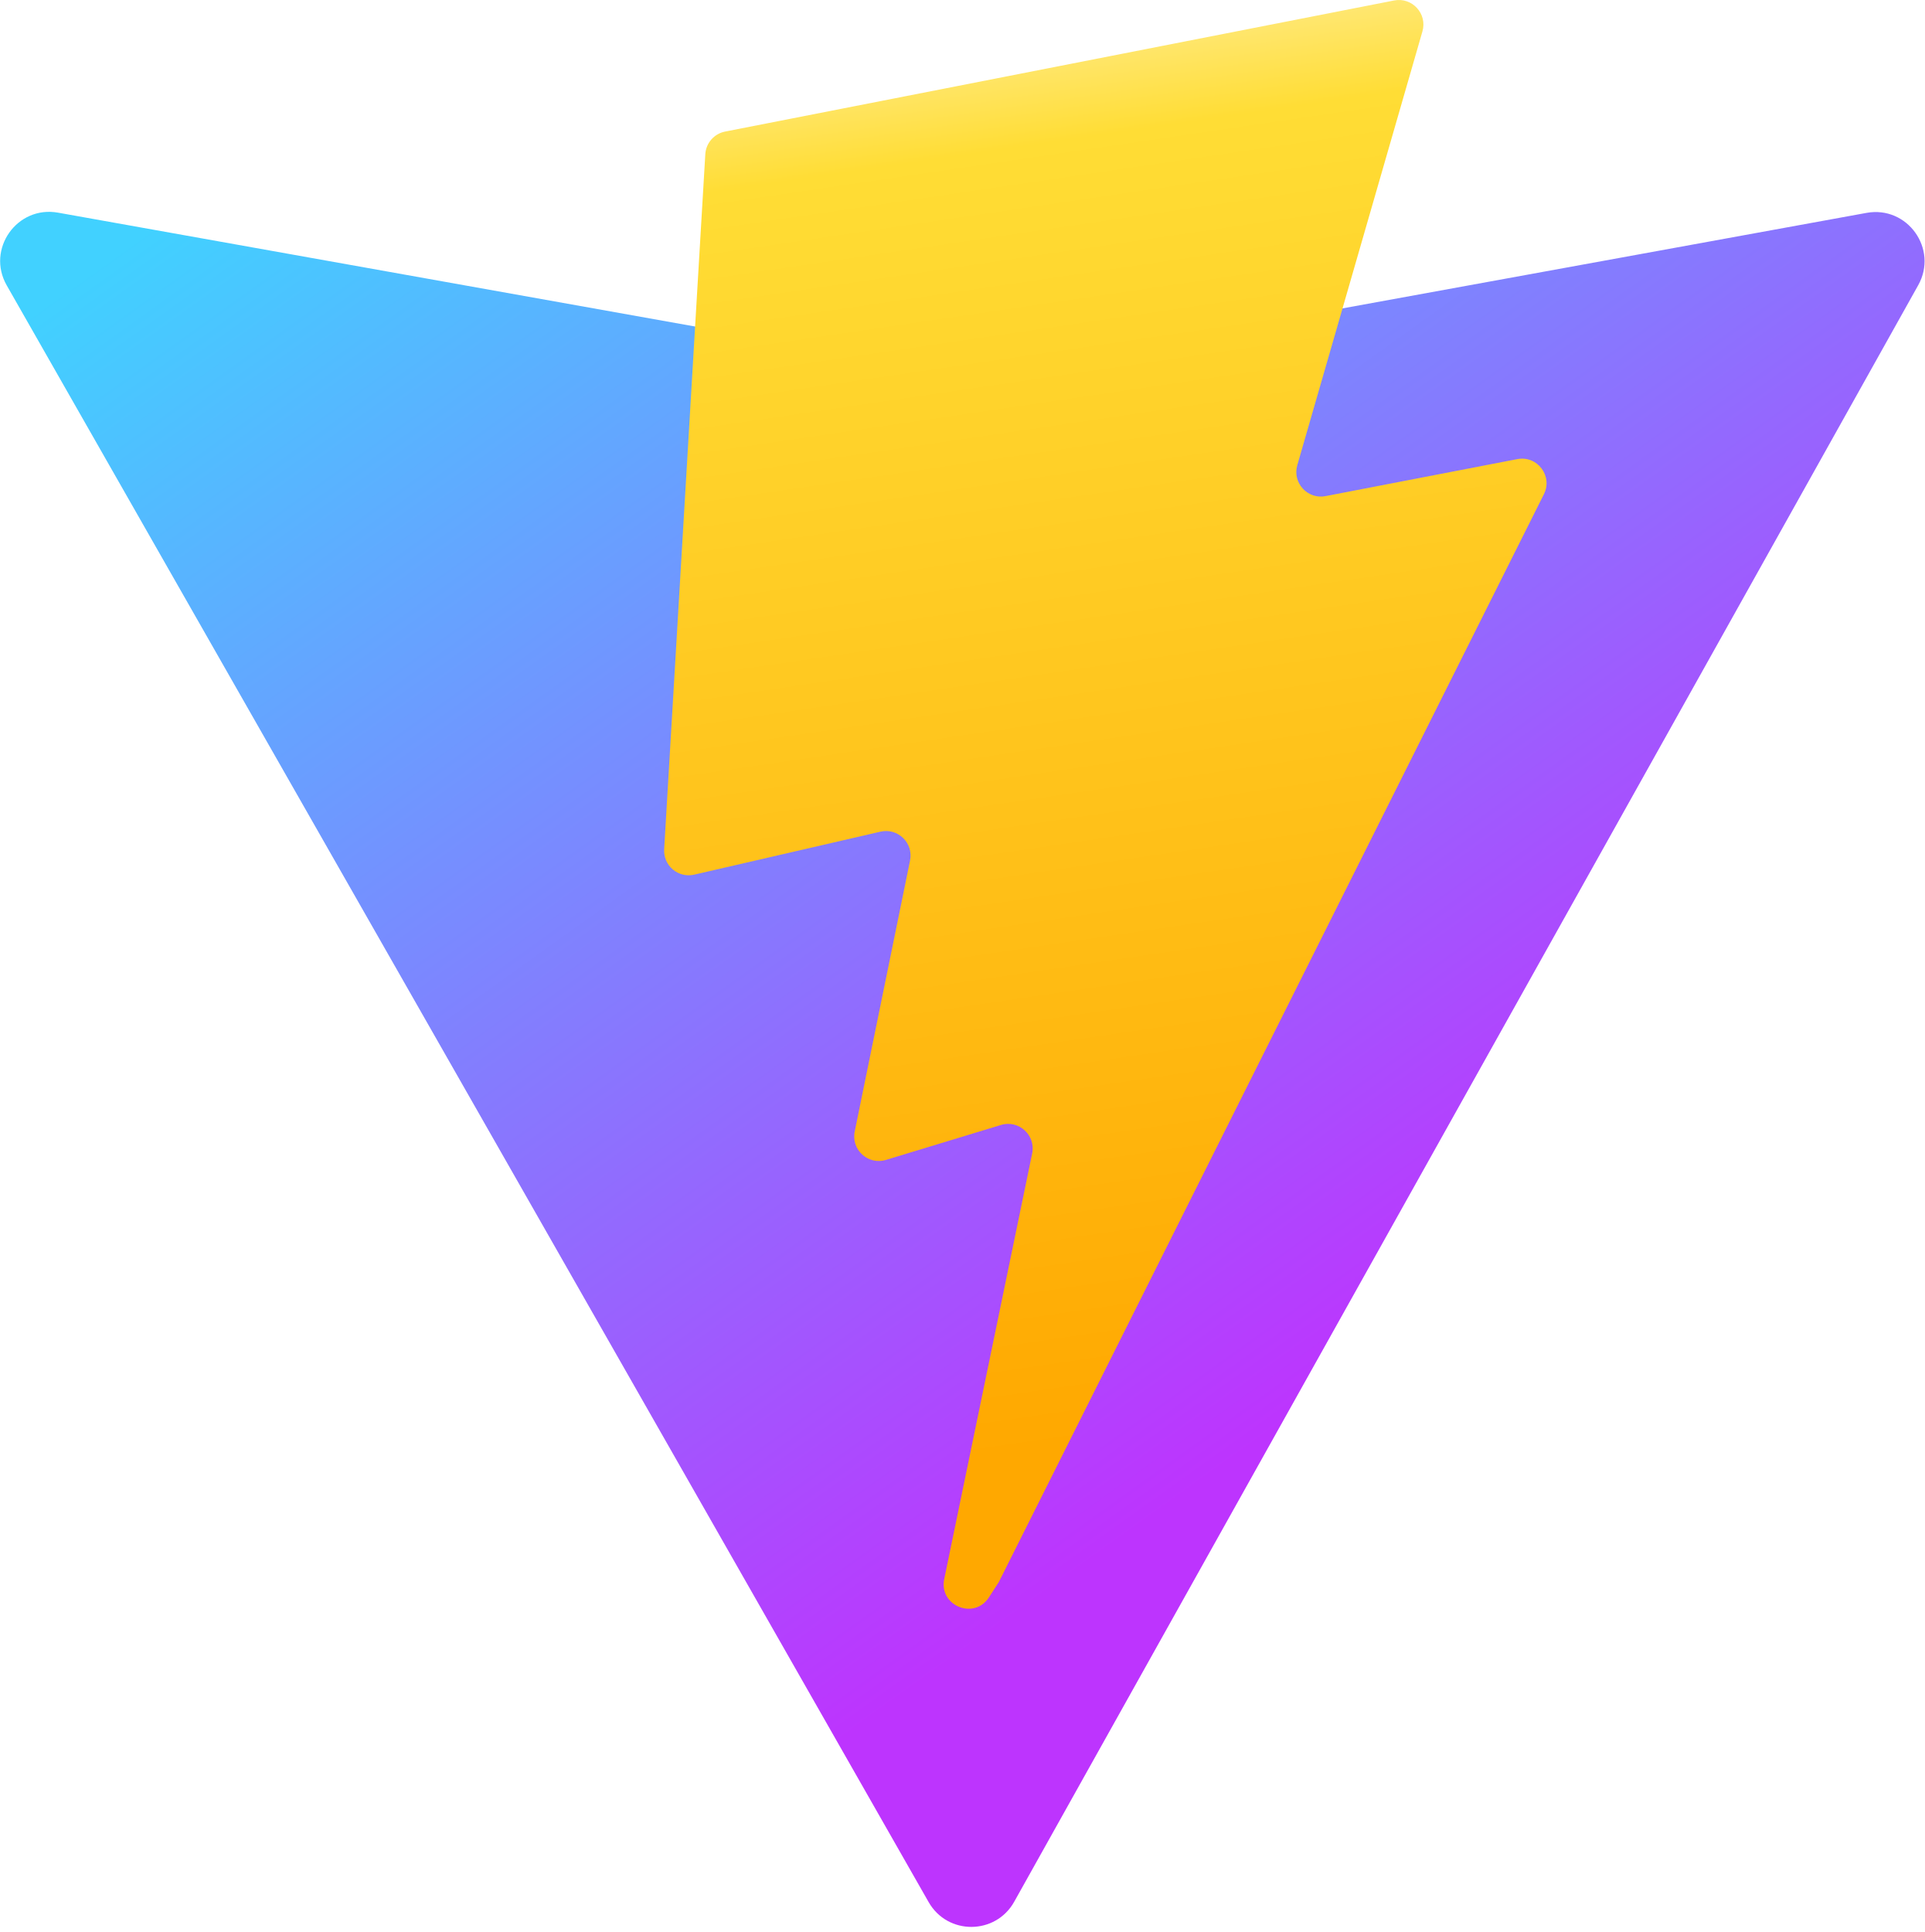
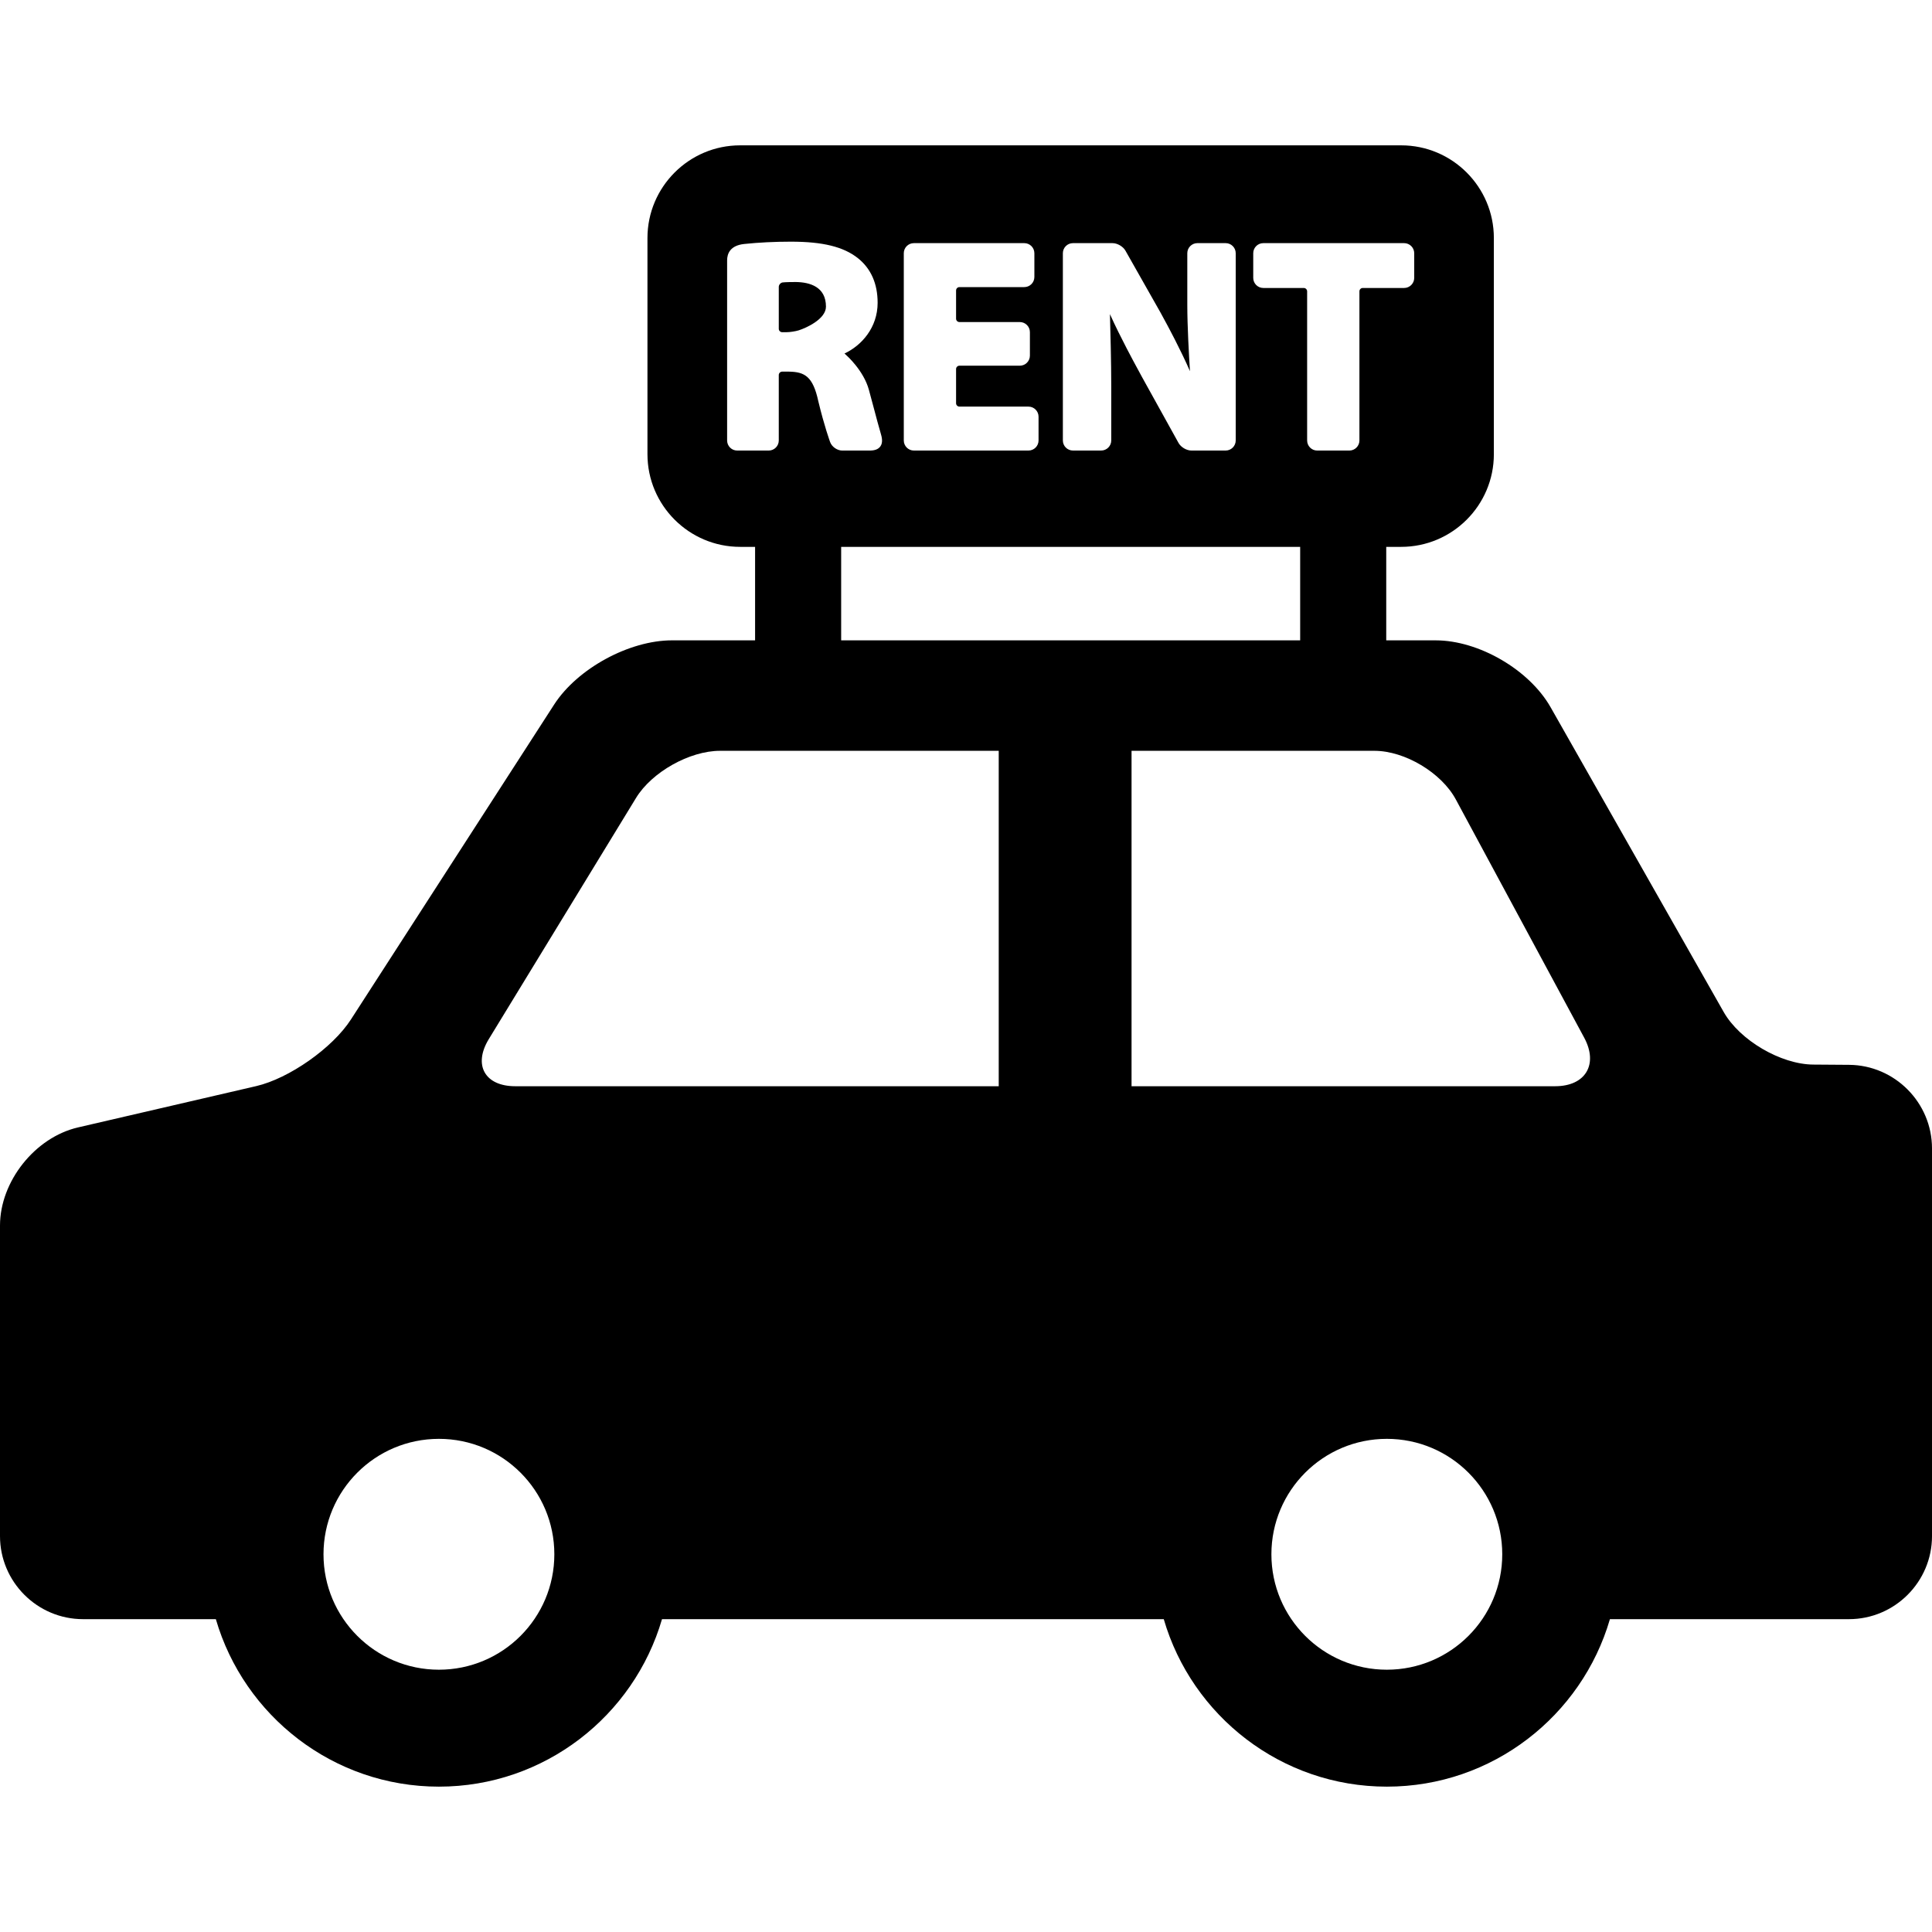
- <svg xmlns="http://www.w3.org/2000/svg" aria-hidden="true" role="img" class="iconify iconify--logos" width="31.88" height="32" preserveAspectRatio="xMidYMid meet" viewBox="0 0 256 257">
-   <defs>
-     <linearGradient id="IconifyId1813088fe1fbc01fb466" x1="-.828%" x2="57.636%" y1="7.652%" y2="78.411%">
-       <stop offset="0%" stop-color="#41D1FF" />
-       <stop offset="100%" stop-color="#BD34FE" />
-     </linearGradient>
-     <linearGradient id="IconifyId1813088fe1fbc01fb467" x1="43.376%" x2="50.316%" y1="2.242%" y2="89.03%">
-       <stop offset="0%" stop-color="#FFEA83" />
-       <stop offset="8.333%" stop-color="#FFDD35" />
-       <stop offset="100%" stop-color="#FFA800" />
-     </linearGradient>
-   </defs>
-   <path fill="url(#IconifyId1813088fe1fbc01fb466)" d="M255.153 37.938L134.897 252.976c-2.483 4.44-8.862 4.466-11.382.048L.875 37.958c-2.746-4.814 1.371-10.646 6.827-9.67l120.385 21.517a6.537 6.537 0 0 0 2.322-.004l117.867-21.483c5.438-.991 9.574 4.796 6.877 9.62Z" />
-   <path fill="url(#IconifyId1813088fe1fbc01fb467)" d="M185.432.063L96.44 17.501a3.268 3.268 0 0 0-2.634 3.014l-5.474 92.456a3.268 3.268 0 0 0 3.997 3.378l24.777-5.718c2.318-.535 4.413 1.507 3.936 3.838l-7.361 36.047c-.495 2.426 1.782 4.5 4.151 3.78l15.304-4.649c2.372-.72 4.652 1.36 4.15 3.788l-11.698 56.621c-.732 3.542 3.979 5.473 5.943 2.437l1.313-2.028l72.516-144.72c1.215-2.423-.88-5.186-3.54-4.672l-25.505 4.922c-2.396.462-4.435-1.77-3.759-4.114l16.646-57.705c.677-2.35-1.37-4.583-3.769-4.113Z" />
+ <svg xmlns="http://www.w3.org/2000/svg" fill="#000000" height="800px" width="800px" version="1.1" id="Capa_1" viewBox="0 0 239.24 239.24" xml:space="preserve">
+   <g>
+     <path d="M228.965,131.859l-4.429-0.032c-4.024-0.028-9.105-3.01-11.092-6.511l-21.43-37.733c-2.639-4.647-8.893-8.288-14.237-8.288   h-6.119V67.718h1.852c6.327,0,11.475-5.147,11.475-11.475v-26.77c0-6.327-5.148-11.475-11.475-11.475H91.65   c-6.327,0-11.475,5.147-11.475,11.475v26.77c0,6.327,5.147,11.475,11.475,11.475h1.853v11.576H83.215   c-5.307,0-11.717,3.492-14.595,7.951l-25.167,39.001c-2.275,3.525-7.648,7.303-11.735,8.249l-22.056,5.113   C4.334,140.842,0,146.296,0,151.765v38.446c0,5.674,4.616,10.29,10.29,10.29h16.438c3.486,11.968,14.546,20.74,27.623,20.74   c13.077,0,24.138-8.772,27.625-20.74h62.133c3.486,11.968,14.547,20.74,27.624,20.74c13.077,0,24.137-8.772,27.624-20.74h29.594   c5.674,0,10.29-4.616,10.29-10.29V142.21C239.24,136.542,234.631,131.899,228.965,131.859z M155.189,31.356   c0-0.689,0.559-1.248,1.248-1.248h17.437c0.688,0,1.249,0.56,1.249,1.248v3.056c0,0.689-0.561,1.248-1.249,1.248h-5.12   c-0.229,0-0.417,0.187-0.417,0.416v18.469c0,0.688-0.56,1.248-1.248,1.248h-3.977c-0.688,0-1.249-0.56-1.249-1.248V36.076   c0-0.226-0.19-0.416-0.416-0.416h-5.01c-0.688,0-1.248-0.56-1.248-1.248V31.356z M131.615,31.356c0-0.689,0.561-1.248,1.249-1.248   h4.897c0.602,0,1.307,0.41,1.604,0.934l4.34,7.661c0.229,0.403,0.589,1.068,0.801,1.479c0.015,0.027,1.697,3.13,2.847,5.782   c-0.124-1.962-0.329-5.587-0.329-8.176v-6.433c0-0.689,0.561-1.248,1.249-1.248h3.497c0.689,0,1.249,0.56,1.249,1.248v23.188   c0,0.688-0.561,1.248-1.249,1.248h-4.233c-0.604,0-1.306-0.414-1.599-0.942l-4.505-8.129c-0.223-0.404-0.581-1.065-0.797-1.472   c-0.019-0.035-1.931-3.534-3.192-6.348c0.056,1.893,0.163,5.982,0.163,8.99v6.652c0,0.688-0.561,1.248-1.249,1.248h-3.494   c-0.689,0-1.249-0.56-1.249-1.248V31.356z M111.916,31.356c0-0.689,0.561-1.248,1.249-1.248h13.674c0.688,0,1.248,0.56,1.248,1.248   v2.946c0,0.688-0.56,1.249-1.248,1.249h-8.032c-0.229,0-0.416,0.187-0.416,0.416v3.496c0,0.229,0.187,0.417,0.416,0.417h7.477   c0.688,0,1.249,0.56,1.249,1.248v2.908c0,0.689-0.561,1.248-1.249,1.248h-7.477c-0.229,0-0.416,0.188-0.416,0.417v4.233   c0,0.229,0.187,0.417,0.416,0.417h8.549c0.688,0,1.248,0.561,1.248,1.249v2.943c0,0.688-0.56,1.248-1.248,1.248h-14.19   c-0.688,0-1.249-0.56-1.249-1.248V31.356z M91.287,55.792c-0.688,0-1.248-0.56-1.248-1.248V32.241c0-0.821,0.366-1.84,2.109-2.028   c1.772-0.188,3.774-0.287,5.79-0.287c3.953,0,6.513,0.63,8.298,2.043c1.621,1.299,2.441,3.157,2.441,5.527   c0,3.064-1.981,5.289-4.105,6.28c0.06,0.057,0.129,0.118,0.203,0.185c0.088,0.077,2.165,1.921,2.818,4.302   c0.212,0.769,0.425,1.57,0.632,2.35c0.295,1.112,0.577,2.177,0.829,3.029c0.125,0.427,0.334,1.14-0.049,1.65   c-0.252,0.338-0.682,0.501-1.313,0.501h-3.391c-0.631,0-1.294-0.464-1.509-1.057c-0.028-0.079-0.728-2.002-1.46-5.05   c-0.66-3.077-1.693-3.633-3.622-3.666h-0.857c-0.226,0-0.417,0.191-0.417,0.417v8.107c0,0.688-0.56,1.248-1.247,1.248H91.287z    M104.161,67.718H161v11.576h-56.839V67.718z M54.351,206.76c-7.894,0-14.292-6.4-14.292-14.293   c0-7.895,6.398-14.294,14.292-14.294c7.894,0,14.293,6.399,14.293,14.294C68.644,200.36,62.245,206.76,54.351,206.76z    M123.673,134.508H63.8c-3.76,0-5.232-2.625-3.273-5.834l18.235-29.867c1.96-3.209,6.639-5.834,10.398-5.834h34.513V134.508z    M171.732,206.76c-7.894,0-14.294-6.4-14.294-14.293c0-7.895,6.4-14.294,14.294-14.294c7.893,0,14.292,6.399,14.292,14.294   C186.024,200.36,179.625,206.76,171.732,206.76z M192.575,134.508H140.12V92.973h30.073c3.76,0,8.295,2.708,10.079,6.018   l15.896,29.5C197.952,131.8,196.335,134.508,192.575,134.508z" />
+     <path d="M96.854,41.136h0.548c0.415,0,1.103-0.106,1.503-0.231c0.938-0.296,3.374-1.401,3.374-2.933   c0-2.476-2.021-3.024-3.717-3.049c-1.281,0-1.642,0.049-1.656,0.052c-0.249,0.038-0.469,0.294-0.469,0.548v5.196   C96.437,40.945,96.628,41.136,96.854,41.136z" />
+   </g>
</svg>
